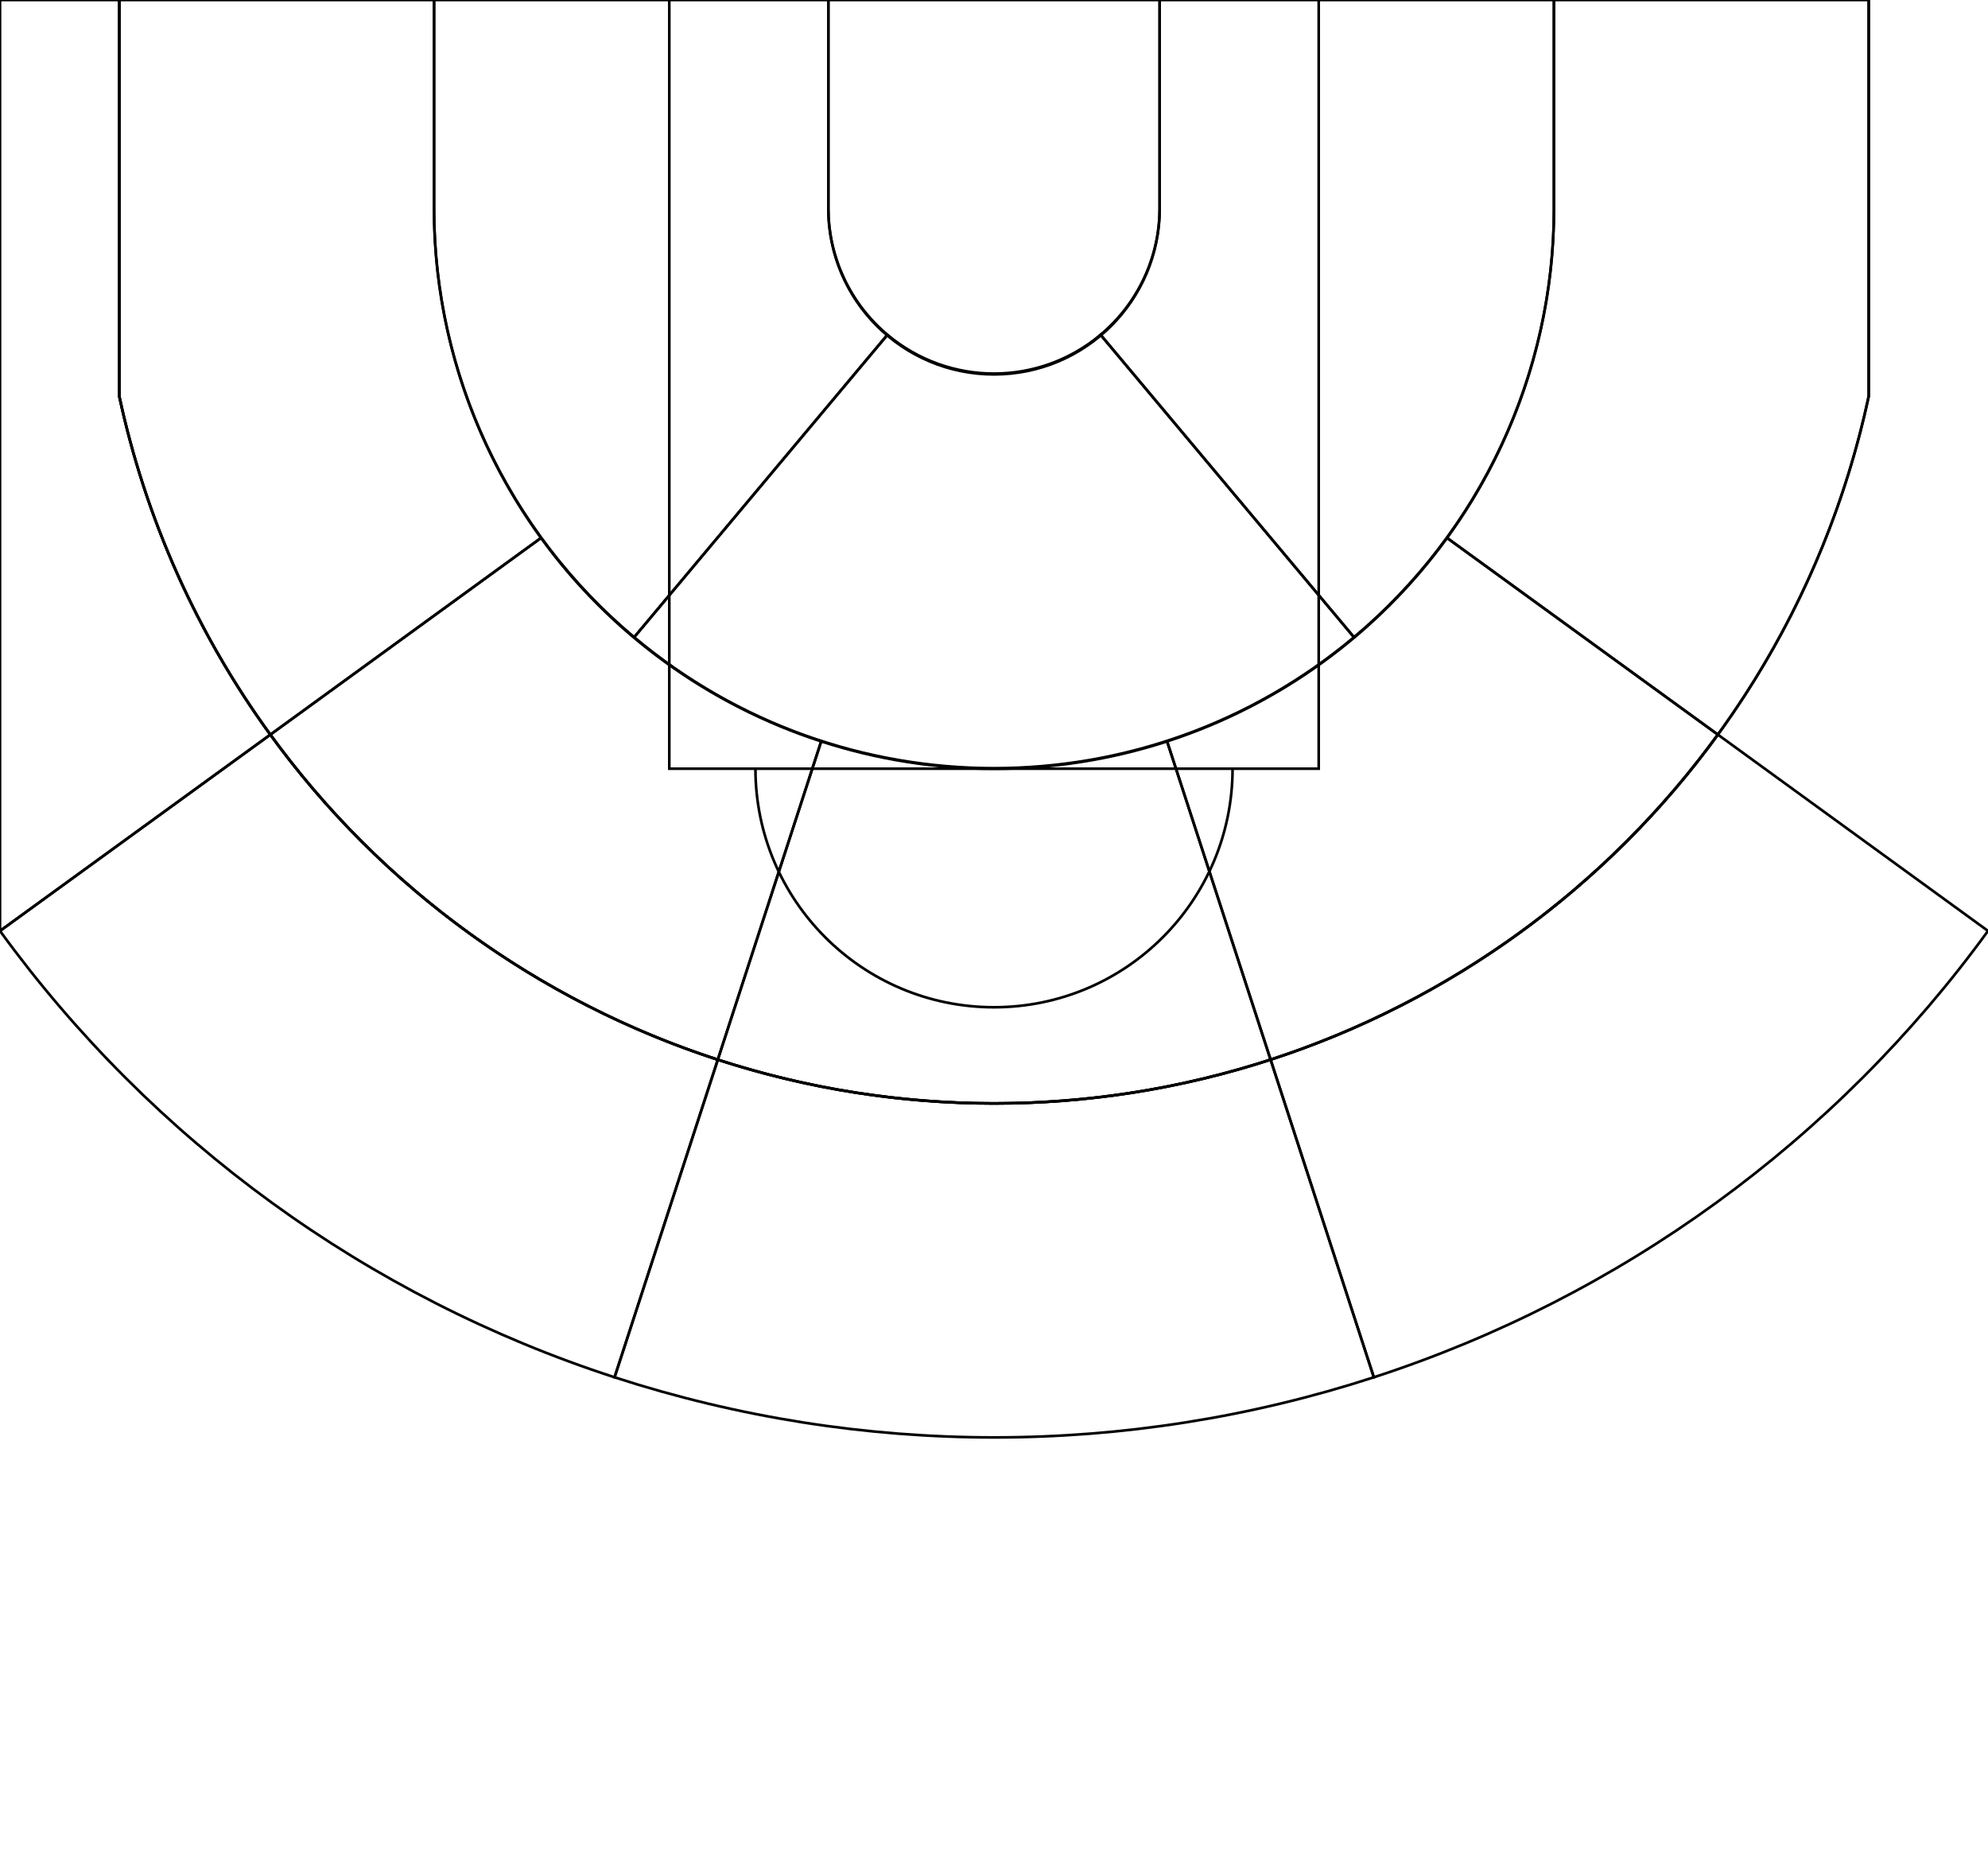
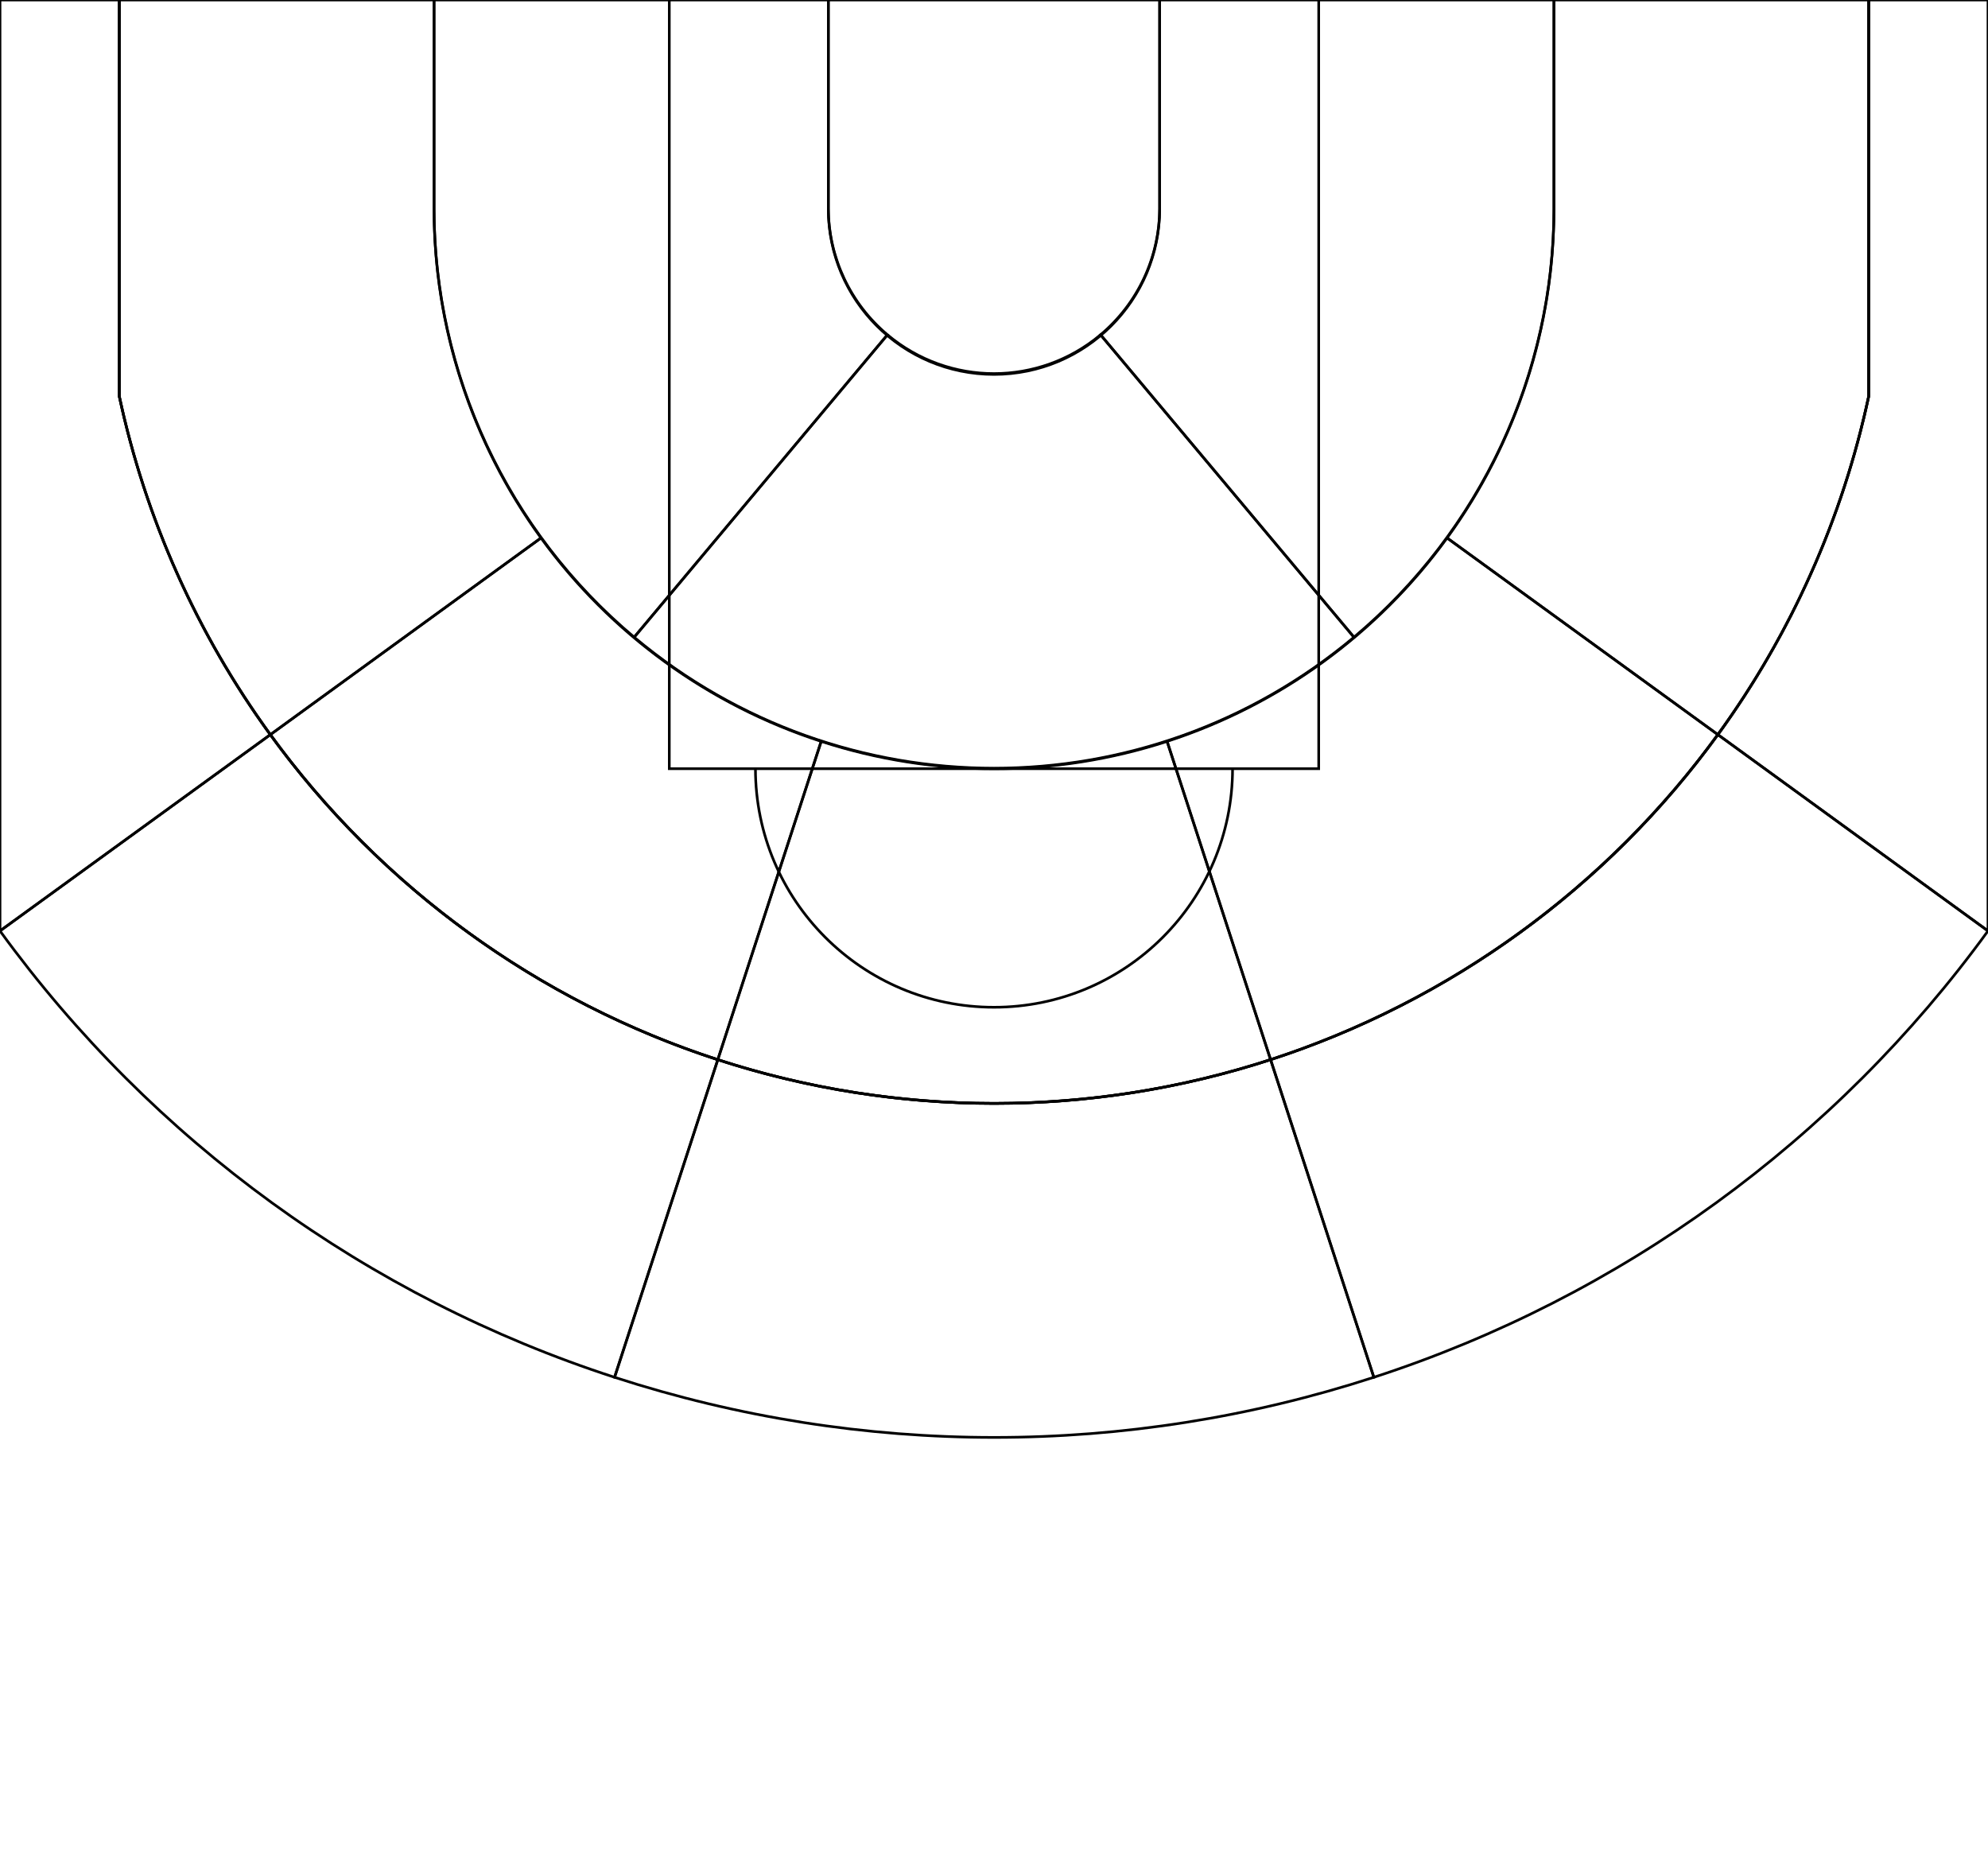
<svg xmlns="http://www.w3.org/2000/svg" viewBox="0 0 15000 14000">
  <g id="zone1">
    <path fill="transparent" stroke="black" stroke-width="20px" d="M 6250 0 v 1575 A 1250 1250 0 0 0 8750 1575 v -1575 Z" />
  </g>
  <g id="zone2">
    <path fill="transparent" stroke="black" stroke-width="20px" d="M 3275 0 v 1575 A 4225 4225 0 0 0 4785 4808 L 6696 2526 A 1250 1250 0 0 1 6250 1575 v -1575 Z" />
  </g>
  <g id="zone3">
    <path fill="transparent" stroke="black" stroke-width="20px" d="M 6696 2526 L 4785 4808 A 4225 4225 0 0 0 10216 4808 L 8304 2526 A 1250 1250 0 0 1 6696 2526" />
  </g>
  <g id="zone4">
    <path fill="transparent" stroke="black" stroke-width="20px" d="M 8750 0 v 1575 A 1250 1250 0 0 1 8304 2526 L 10216 4808 A 4225 4225 0 0 0 11725 1575 v -1575 Z" />
  </g>
  <g id="zone5" />
  <g id="zone6">
    <path fill="transparent" stroke="black" stroke-width="20px" d="M 900 0 V 2990 A 6750 6750 0 0 0 2040 5543 L 4082 4059 A 4225 4225 0 0 1 3275 1575 V 0 Z" />
  </g>
  <g id="zone7">
    <path fill="transparent" stroke="black" stroke-width="20px" d="M 4082 4059 L 2040 5543 A 6750 6750 0 0 0 5416 7995.5 L 6196 5594 A 4225 4225 0 0 1 4082 4059" />
  </g>
  <g id="zone8">
    <path fill="transparent" stroke="black" stroke-width="20px" d="M 6196 5594 L 5416 7995.5 A 6750 6750 0 0 0 9587 7995.5 L 8806 5594 A 4225 4225 0 0 1 6196 5594" />
  </g>
  <g id="zone9">
    <path fill="transparent" stroke="black" stroke-width="20px" d="M 8806 5594 L 9587 7995.5 A 6750 6750 0 0 0 12962 5543 L 10918.5 4059 A 4225 4225 0 0 1 8806 5594" />
  </g>
  <g id="zone10">
    <path fill="transparent" stroke="black" stroke-width="20px" d="M 11725 0 V 1575 A 4225 4225 0 0 1 10918.5 4059 L 12962 5543 A 6750 6750 0 0 0 14100 2990 V 0 Z" />
  </g>
  <g id="zone11">
    <path fill="transparent" stroke="black" stroke-width="20px" d="M 0 0 V 7024 L 2040 5543 A 6750 6750 0 0 1 900 2990 V 0 Z" />
  </g>
  <g id="zone12">
    <path fill="transparent" stroke="black" stroke-width="20px" d="M 2040 5543 L 0 7024 A 9270.5 9270.5 0 0 0 4637 10392 L 5416 7995.5 A 6750 6750 0 0 1 2040 5543" />
  </g>
  <g id="zone13">
    <path fill="transparent" stroke="black" stroke-width="20px" d="M 5416 7995.5 L 4637 10392 A 9270.5 9270.5 0 0 0 10366 10392 L 9587 7995.5 A 6750 6750 0 0 1 5416 7995.5" />
  </g>
  <g id="zone14">
    <path fill="transparent" stroke="black" stroke-width="20px" d="M 9587 7995.5 L 10366 10392 A 9270.5 9270.5 0 0 0 15000 7024 L 12962 5543 A 6750 6750 0 0 1 9587 7995.5" />
  </g>
+   <g id="zone15">
+     <path fill="transparent" stroke="black" stroke-width="20px" d="M 14100 0 V 2990 A 6750 6750 0 0 1 12962 5543 L 15000 7024 V 0 Z" />
+   </g>
  <path fill="transparent" stroke="black" stroke-width="20px" d="M 900 0 V 2990 A 6750 6750 0 0 0 7500 8325 A 6750 6750 0 0 0 14100 2990 V 0" />
  <g>
    <path fill="transparent" stroke="black" stroke-width="20px" d="M 5050 0 V 5800 h 4900 v -5800" />
    <path fill="transparent" stroke="black" stroke-width="20px" d="M 5700 5800 A 1800 1800 0 0 0 9300 5800" />
  </g>
</svg>
